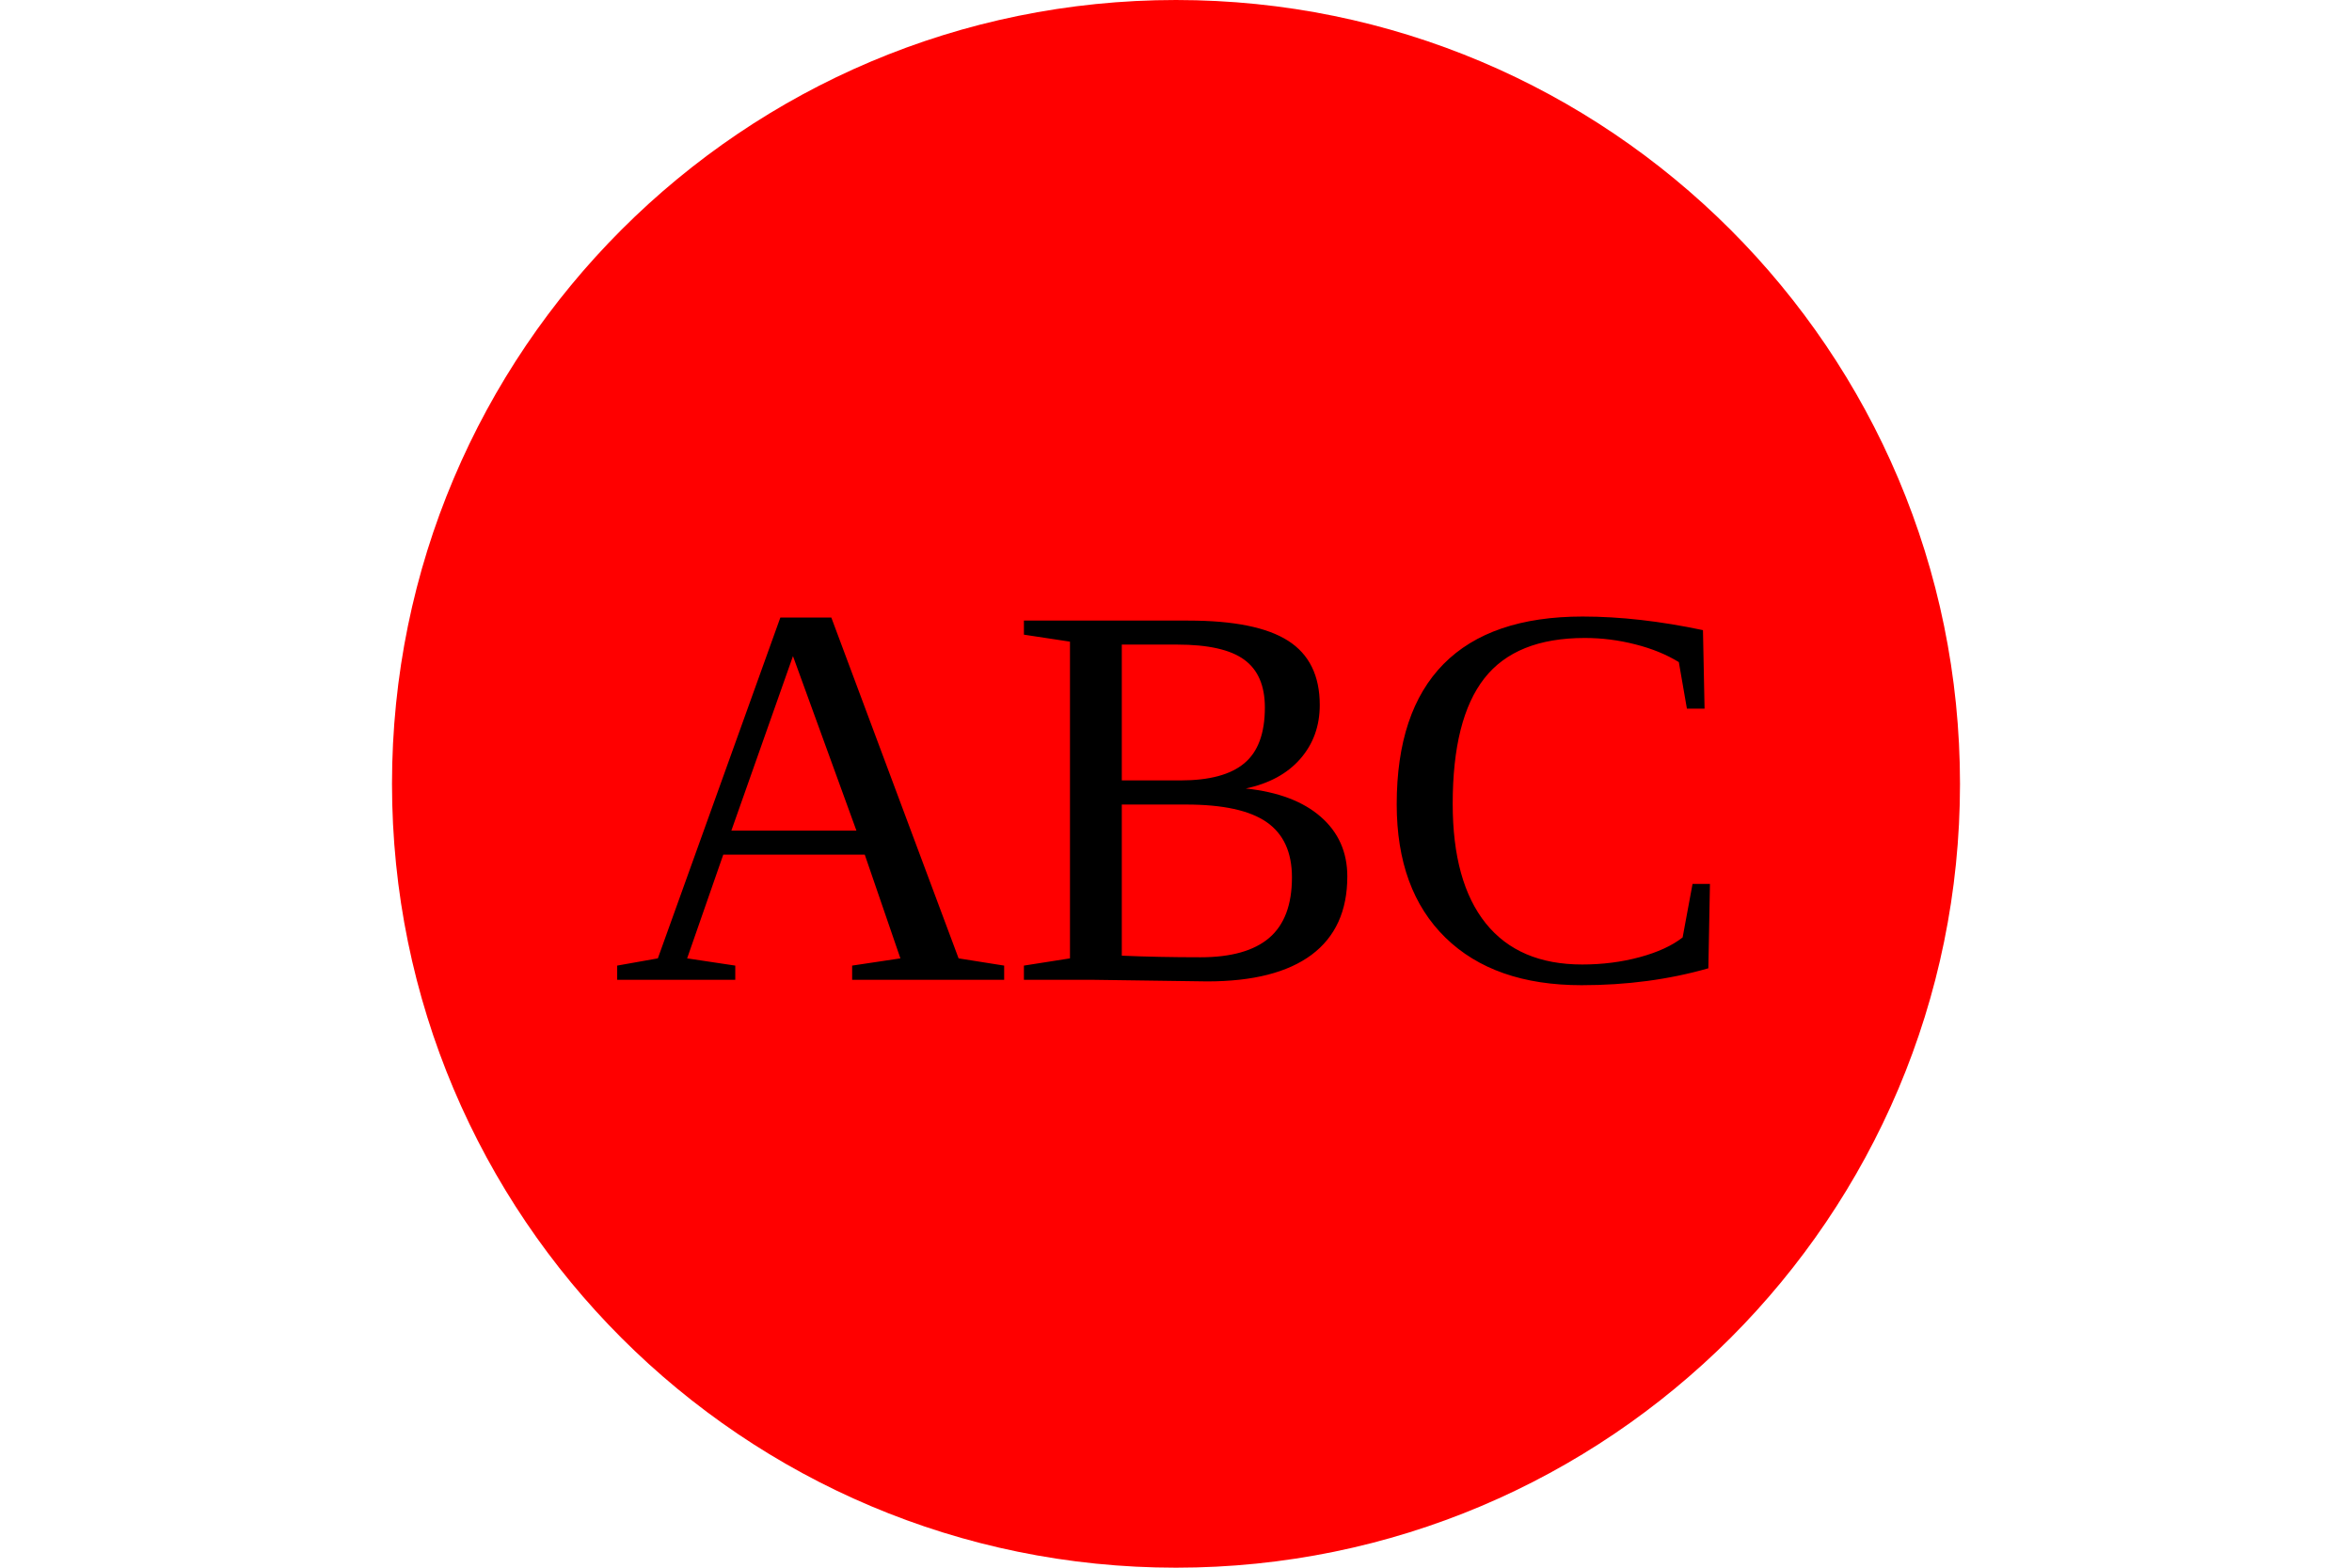
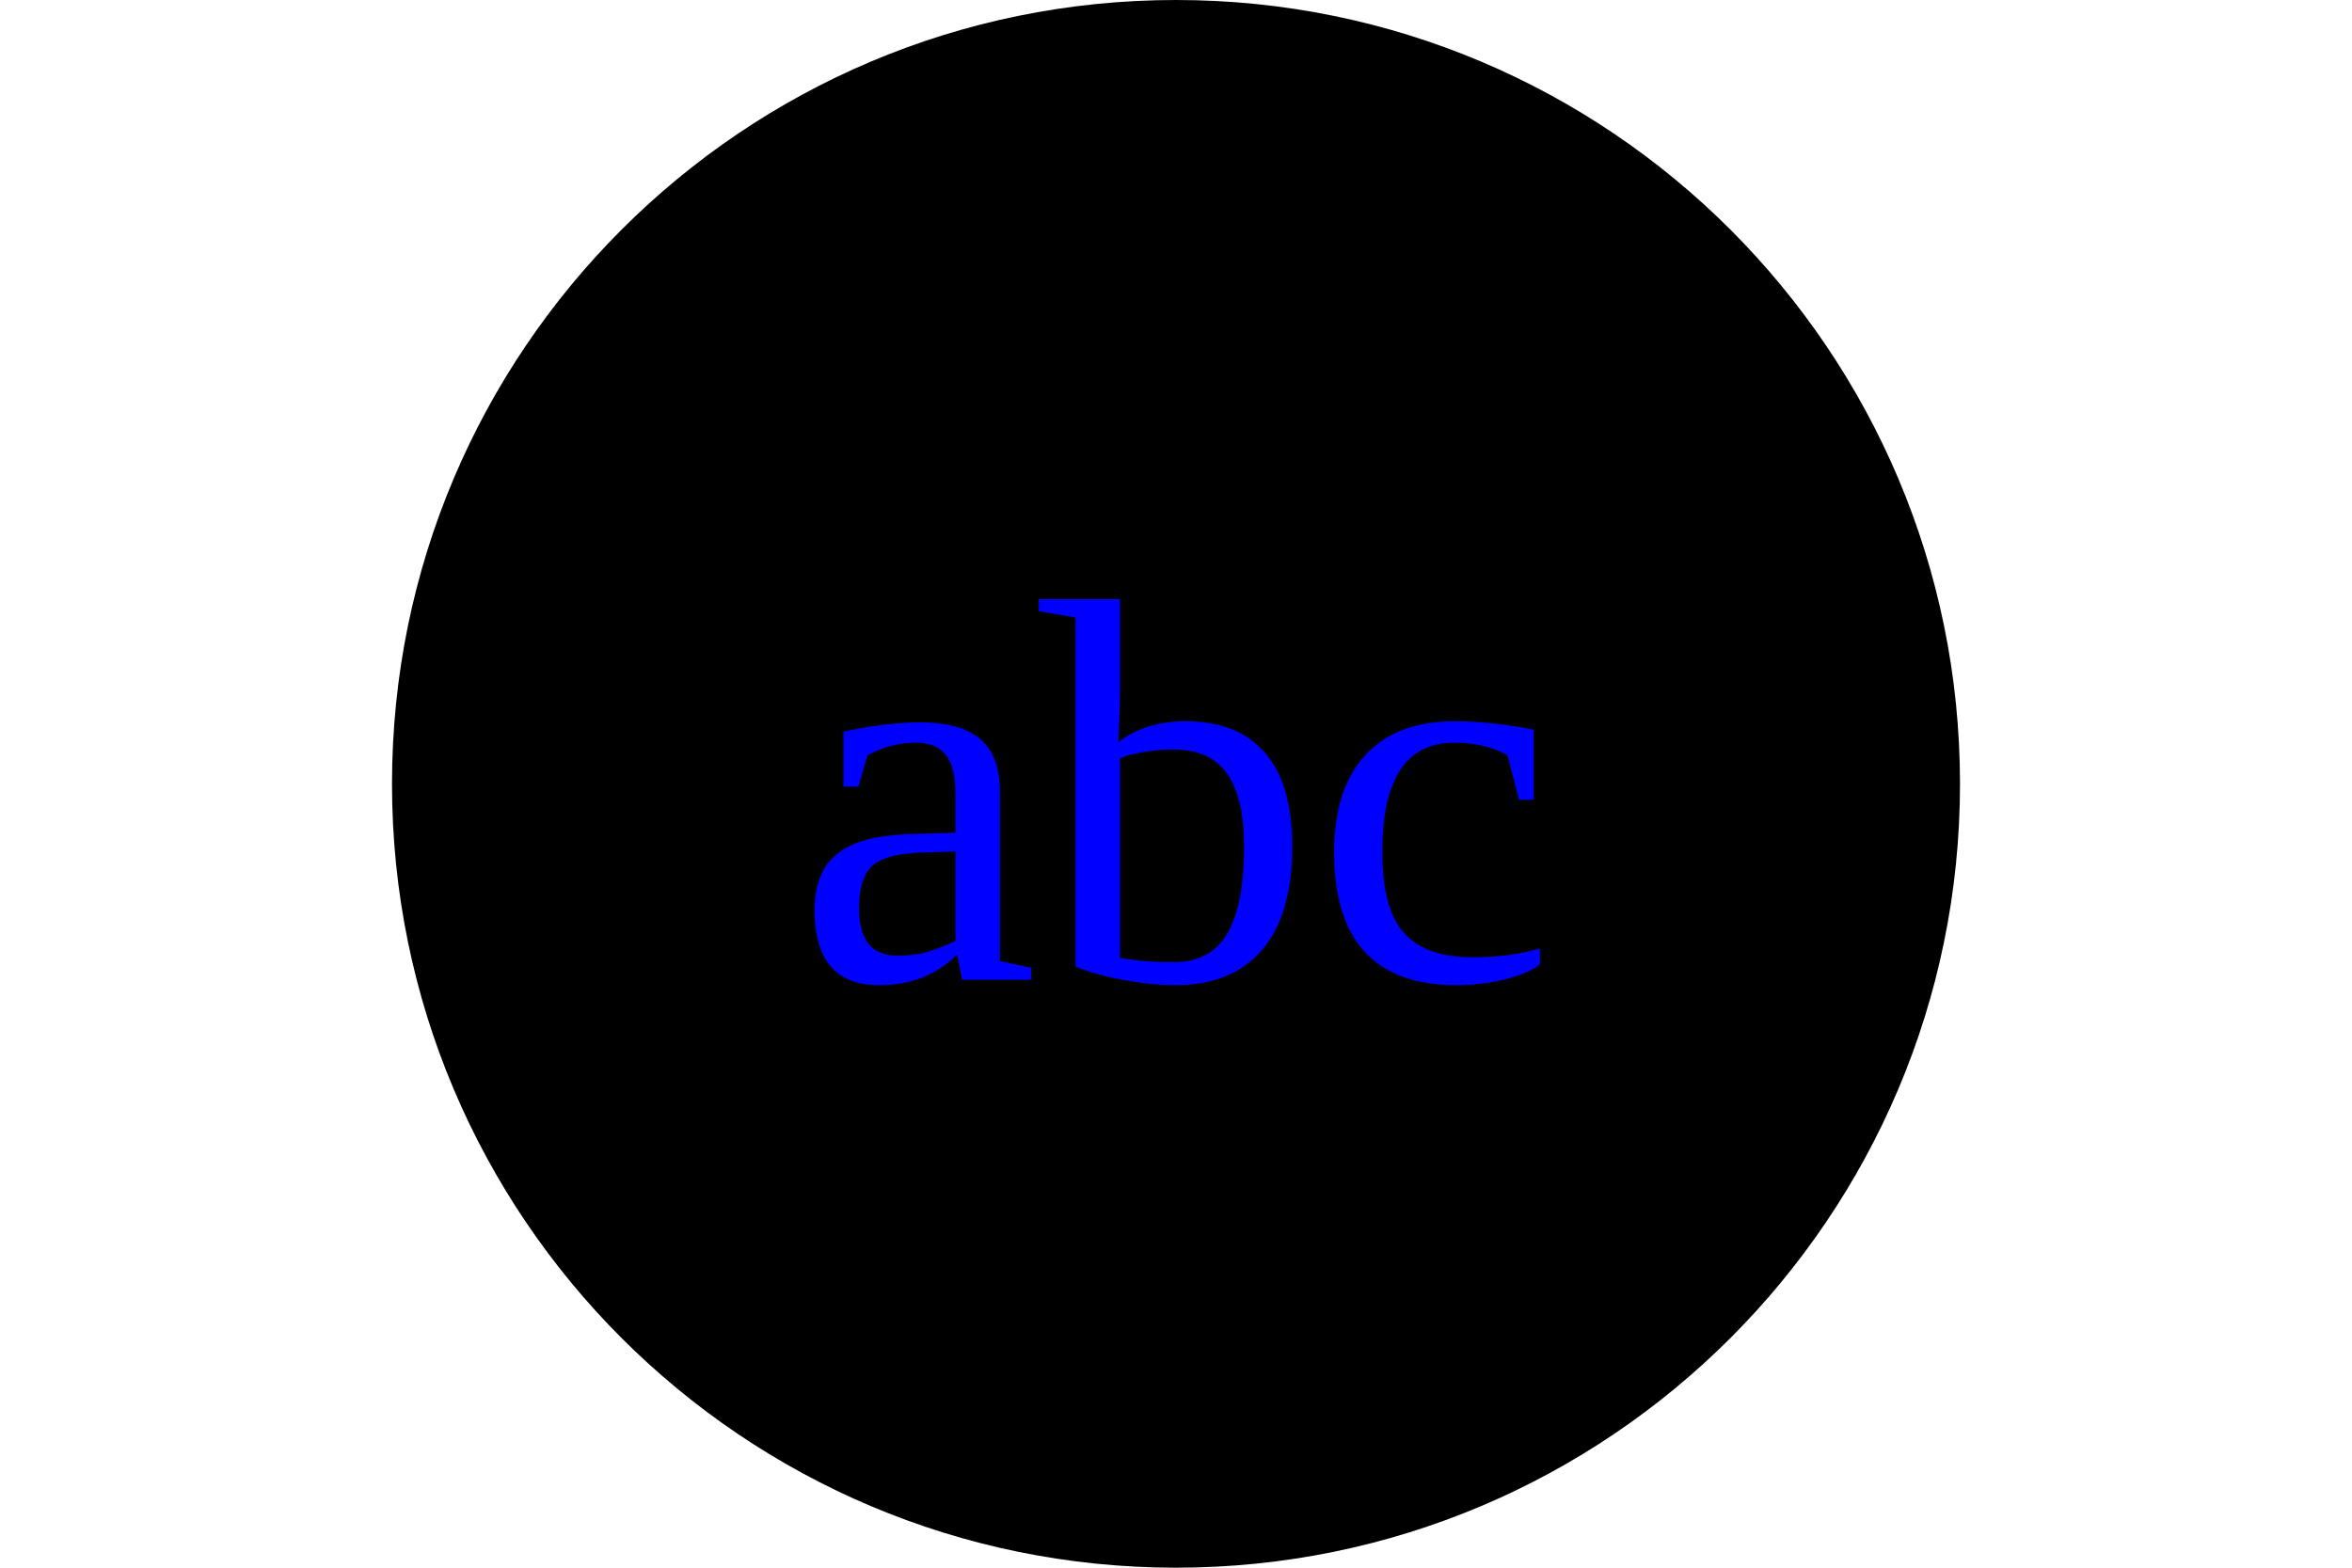
<svg xmlns="http://www.w3.org/2000/svg" version="1.1" width="300" height="200">
-   <circle cx="150" cy="100" r="100" fill="red" />
-   <text x="150" y="125" font-size="70" text-anchor="middle" fill="black">ABC</text>
+   <circle cx="150" cy="100" r="100" fill="circle" />
+   <text x="150" y="125" font-size="70" text-anchor="middle" fill="Blue">abc</text>
</svg>
